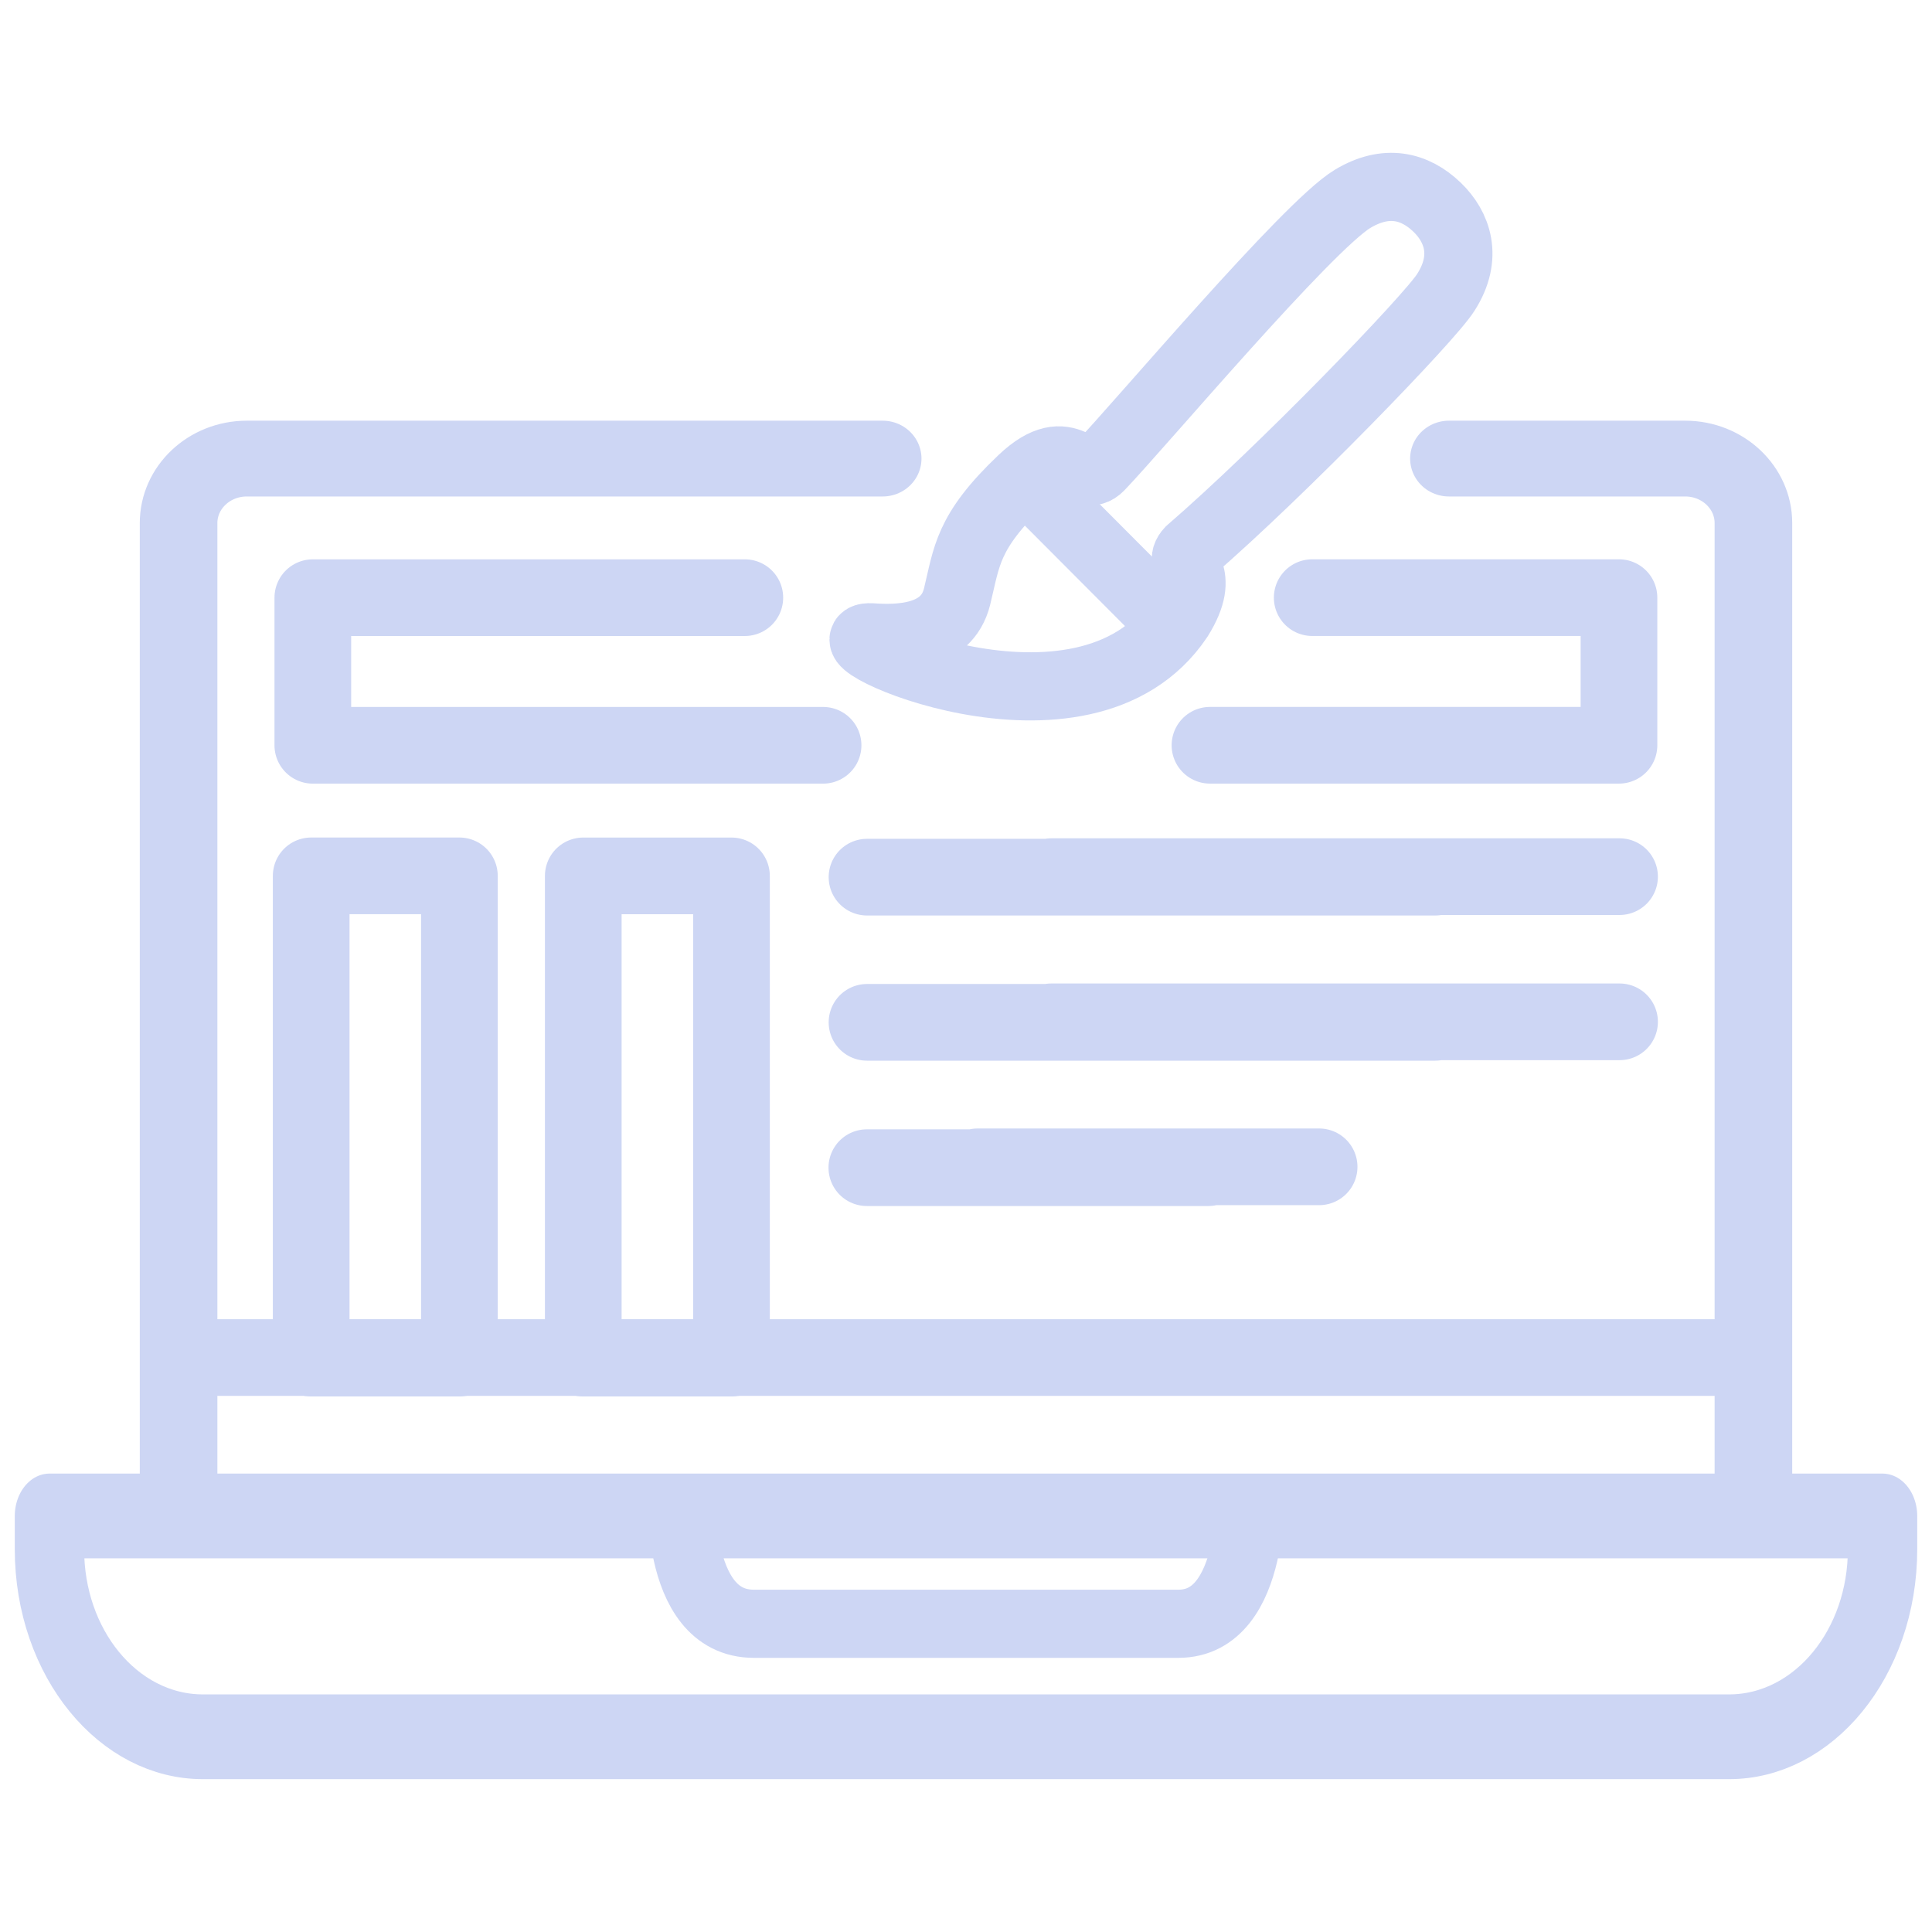
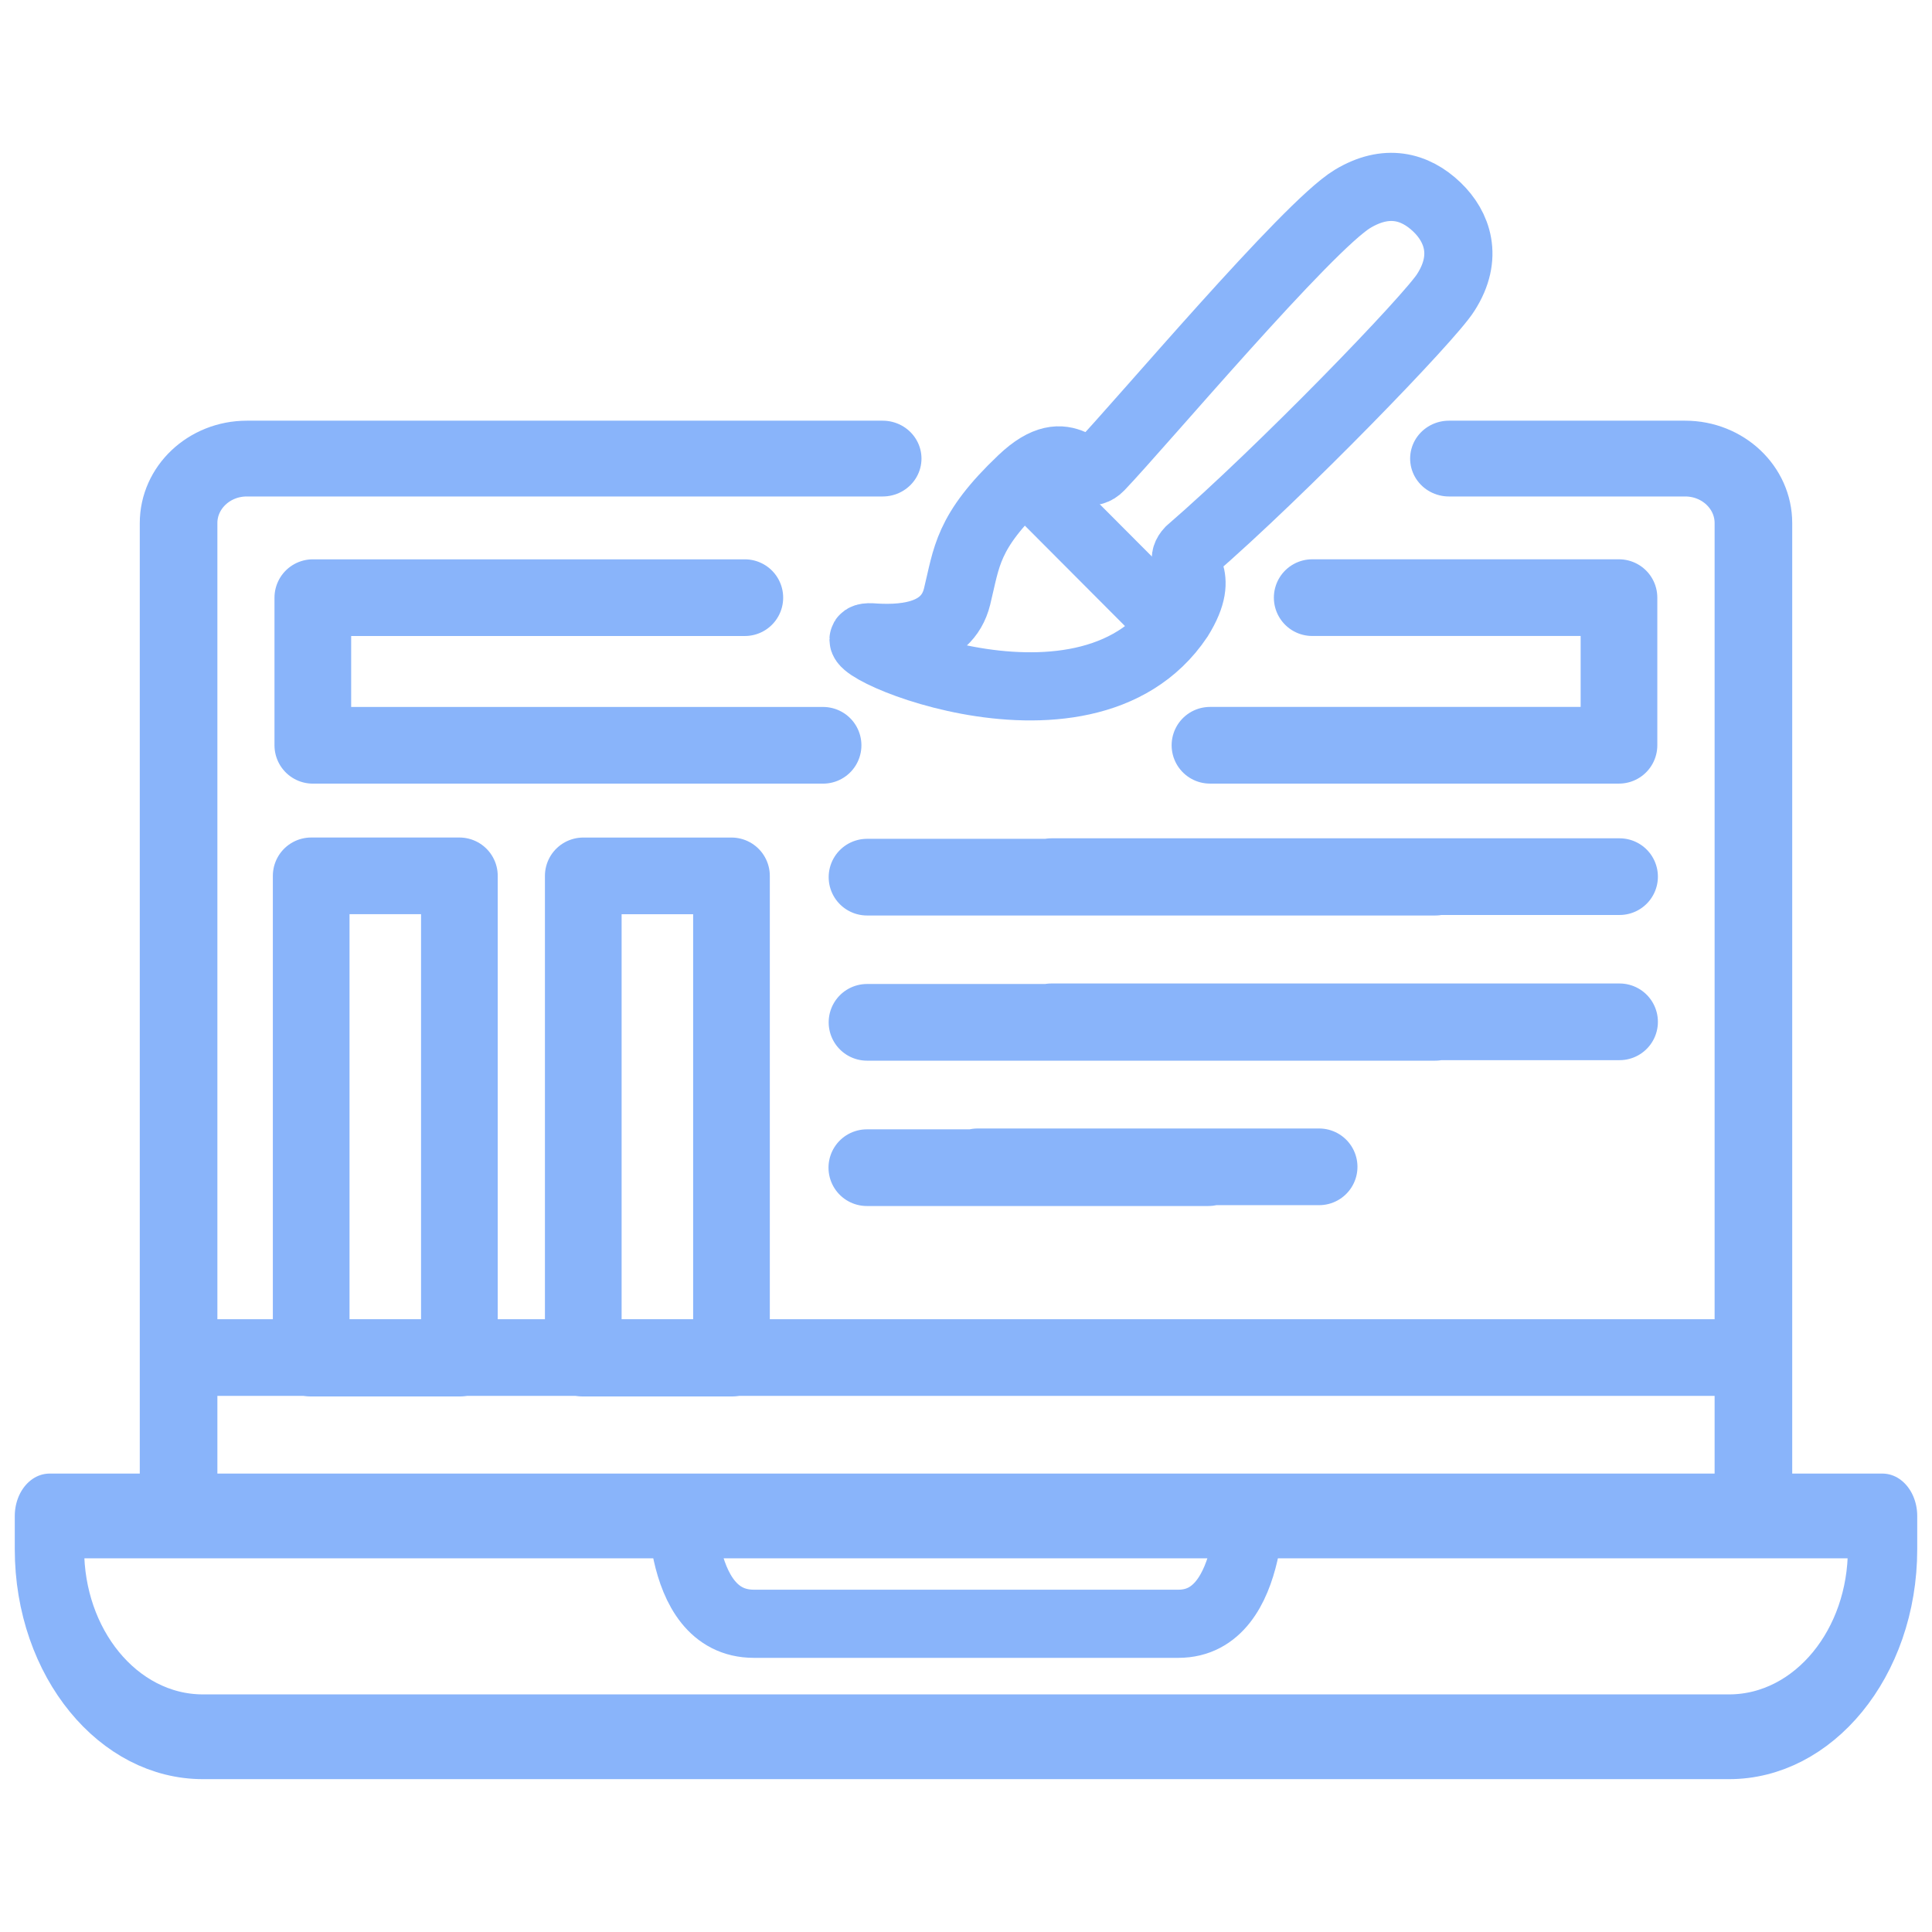
<svg xmlns="http://www.w3.org/2000/svg" width="20mm" height="20mm" viewBox="0 0 20 20" version="1.1" id="svg1563">
  <defs id="defs1560" />
  <g id="g4679-3" transform="matrix(0.3527778,0,0,-0.3527778,-44.6315,123.0387)" style="display:inline">
    <g id="g612-8-6" transform="matrix(0.9958033,0,0,1.21676,177.2531,297.807)" style="display:inline;stroke-width:2.25;stroke-dasharray:none">
-       <path d="m 0,0 h -44.973 c -2.498,0 -4.522,2.024 -4.522,4.522 V 5.325 H 4.522 V 4.522 C 4.522,2.024 2.497,0 0,0 Z" style="fill:none;stroke:#cdd6f4;stroke-width:2.044;stroke-linecap:round;stroke-linejoin:round;stroke-miterlimit:10;stroke-dasharray:none;stroke-opacity:1" id="path614-9-1" />
+       <path d="m 0,0 h -44.973 c -2.498,0 -4.522,2.024 -4.522,4.522 V 5.325 H 4.522 V 4.522 C 4.522,2.024 2.497,0 0,0 Z" style="fill:none;stroke:#89b4fa;stroke-width:2.044;stroke-linecap:round;stroke-linejoin:round;stroke-miterlimit:10;stroke-dasharray:none;stroke-opacity:1" id="path614-9-1" />
    </g>
    <g id="g620-7-2" transform="matrix(1.000547,0,0,0.9771128,177.949,304.3869)" style="display:inline;stroke-width:2.25;stroke-dasharray:none">
-       <path d="m -25.519,31.652 h -18.648 c -1.106,0 -2.002,-0.868 -2.002,-1.937 V -0.018 H 0.018 V 29.715 c 0,1.069 -0.896,1.937 -2.002,1.937 h -6.928" style="fill:none;stroke:#cdd6f4;stroke-width:2.276;stroke-linecap:round;stroke-linejoin:round;stroke-miterlimit:10;stroke-dasharray:none;stroke-opacity:1" id="path622-3-9" />
+       <path d="m -25.519,31.652 h -18.648 c -1.106,0 -2.002,-0.868 -2.002,-1.937 V -0.018 H 0.018 V 29.715 c 0,1.069 -0.896,1.937 -2.002,1.937 h -6.928" style="fill:none;stroke:#89b4fa;stroke-width:2.276;stroke-linecap:round;stroke-linejoin:round;stroke-miterlimit:10;stroke-dasharray:none;stroke-opacity:1" id="path622-3-9" />
    </g>
-     <path d="m 139.995,308.918 h -4.349 v 14.152 h 4.349 z" style="display:inline;fill:none;stroke:#cdd6f4;stroke-width:2.25;stroke-linecap:round;stroke-linejoin:round;stroke-miterlimit:10;stroke-dasharray:none;stroke-opacity:1" id="path408-1-3" />
-     <path d="m 147.979,308.918 h -4.349 v 14.151 h 4.349 z" style="display:inline;fill:none;stroke:#cdd6f4;stroke-width:2.25;stroke-linecap:round;stroke-linejoin:round;stroke-miterlimit:10;stroke-dasharray:none;stroke-opacity:1" id="path408-1-1-1" />
-     <path d="m 150.667,326.901 h -14.973 v 4.332 h 12.677" style="display:inline;fill:none;stroke:#cdd6f4;stroke-width:2.25;stroke-linecap:round;stroke-linejoin:round;stroke-miterlimit:10;stroke-dasharray:none;stroke-opacity:1" id="path408-1-1-9-9" />
-     <path d="m 165.02,331.234 h 9.002 v -4.332 h -12.002" style="display:inline;fill:none;stroke:#cdd6f4;stroke-width:2.25;stroke-linecap:round;stroke-linejoin:round;stroke-miterlimit:10;stroke-dasharray:none;stroke-opacity:1" id="path408-1-1-9-4-4" />
-     <path d="m 131.925,308.935 h 45.859" style="display:inline;fill:none;stroke:#cdd6f4;stroke-width:2.25;stroke-linecap:round;stroke-linejoin:round;stroke-miterlimit:10;stroke-dasharray:none;stroke-opacity:1" id="path176-6-7" />
+     <path d="m 139.995,308.918 h -4.349 v 14.152 h 4.349 z" style="display:inline;fill:none;stroke:#89b4fa;stroke-width:2.25;stroke-linecap:round;stroke-linejoin:round;stroke-miterlimit:10;stroke-dasharray:none;stroke-opacity:1" id="path408-1-3" />
+     <path d="m 147.979,308.918 h -4.349 v 14.151 h 4.349 z" style="display:inline;fill:none;stroke:#89b4fa;stroke-width:2.25;stroke-linecap:round;stroke-linejoin:round;stroke-miterlimit:10;stroke-dasharray:none;stroke-opacity:1" id="path408-1-1-1" />
+     <path d="m 150.667,326.901 h -14.973 v 4.332 h 12.677" style="display:inline;fill:none;stroke:#89b4fa;stroke-width:2.25;stroke-linecap:round;stroke-linejoin:round;stroke-miterlimit:10;stroke-dasharray:none;stroke-opacity:1" id="path408-1-1-9-9" />
+     <path d="m 165.02,331.234 h 9.002 v -4.332 h -12.002" style="display:inline;fill:none;stroke:#89b4fa;stroke-width:2.25;stroke-linecap:round;stroke-linejoin:round;stroke-miterlimit:10;stroke-dasharray:none;stroke-opacity:1" id="path408-1-1-9-4-4" />
+     <path d="m 131.925,308.935 h 45.859" style="display:inline;fill:none;stroke:#89b4fa;stroke-width:2.25;stroke-linecap:round;stroke-linejoin:round;stroke-miterlimit:10;stroke-dasharray:none;stroke-opacity:1" id="path176-6-7" />
    <g id="g5197-8" transform="translate(1.2491,-0.3753341)">
-       <path d="m 150.707,323.407 h 16.674 m -11.265,0.015 h 16.674" style="display:inline;fill:none;stroke:#cdd6f4;stroke-width:2.25;stroke-linecap:round;stroke-linejoin:round;stroke-miterlimit:10;stroke-dasharray:none;stroke-opacity:1;paint-order:normal" id="path618-2-4" />
-       <path d="m 150.707,319.147 h 16.674 m -11.265,0.015 h 16.674" style="display:inline;fill:none;stroke:#cdd6f4;stroke-width:2.25;stroke-linecap:round;stroke-linejoin:round;stroke-miterlimit:10;stroke-dasharray:none;stroke-opacity:1;paint-order:normal" id="path618-2-9-5" />
-       <path d="m 150.702,314.882 h 10.021 m -6.77,0.025 h 10.021" style="display:inline;fill:none;stroke:#cdd6f4;stroke-width:2.25;stroke-linecap:round;stroke-linejoin:round;stroke-miterlimit:10;stroke-dasharray:none;stroke-opacity:1;paint-order:normal" id="path618-2-3-0" />
+       <path d="m 150.707,323.407 h 16.674 m -11.265,0.015 h 16.674" style="display:inline;fill:none;stroke:#89b4fa;stroke-width:2.25;stroke-linecap:round;stroke-linejoin:round;stroke-miterlimit:10;stroke-dasharray:none;stroke-opacity:1;paint-order:normal" id="path618-2-4" />
+       <path d="m 150.707,319.147 h 16.674 m -11.265,0.015 h 16.674" style="display:inline;fill:none;stroke:#89b4fa;stroke-width:2.25;stroke-linecap:round;stroke-linejoin:round;stroke-miterlimit:10;stroke-dasharray:none;stroke-opacity:1;paint-order:normal" id="path618-2-9-5" />
+       <path d="m 150.702,314.882 h 10.021 m -6.77,0.025 h 10.021" style="display:inline;fill:none;stroke:#89b4fa;stroke-width:2.25;stroke-linecap:round;stroke-linejoin:round;stroke-miterlimit:10;stroke-dasharray:none;stroke-opacity:1;paint-order:normal" id="path618-2-3-0" />
    </g>
    <g id="g5247-3" transform="translate(0.5251558,-0.3750019)">
-       <path style="display:inline;fill:none;stroke:#cdd6f4;stroke-width:2;stroke-linecap:butt;stroke-linejoin:miter;stroke-dasharray:none;stroke-opacity:1" d="m 160.898,332.983 c -0.423,-0.457 0.548,-0.59 -0.315,-1.977 -2.807,-4.188 -10.691,-0.489 -9.026,-0.561 0.788,-0.057 2.211,-0.05 2.517,1.195 0.288,1.171 0.285,1.891 1.903,3.427 1.414,1.342 1.738,-0.187 2.288,0.386 1.188,1.241 6.082,7.054 7.412,7.856 0.987,0.595 1.83,0.385 2.482,-0.243 0.594,-0.571 0.922,-1.46 0.258,-2.497 -0.454,-0.736 -4.799,-5.234 -7.518,-7.585 z" id="path4681-6" />
-       <path style="fill:none;stroke:#cdd6f4;stroke-width:2;stroke-linecap:butt;stroke-linejoin:miter;stroke-dasharray:none;stroke-opacity:1" d="m 155.951,335.25 4.356,-4.369" id="path5243-1" />
+       <path style="display:inline;fill:none;stroke:#89b4fa;stroke-width:2;stroke-linecap:butt;stroke-linejoin:miter;stroke-dasharray:none;stroke-opacity:1" d="m 160.898,332.983 c -0.423,-0.457 0.548,-0.59 -0.315,-1.977 -2.807,-4.188 -10.691,-0.489 -9.026,-0.561 0.788,-0.057 2.211,-0.05 2.517,1.195 0.288,1.171 0.285,1.891 1.903,3.427 1.414,1.342 1.738,-0.187 2.288,0.386 1.188,1.241 6.082,7.054 7.412,7.856 0.987,0.595 1.83,0.385 2.482,-0.243 0.594,-0.571 0.922,-1.46 0.258,-2.497 -0.454,-0.736 -4.799,-5.234 -7.518,-7.585 z" id="path4681-6" />
+       <path style="fill:none;stroke:#89b4fa;stroke-width:2;stroke-linecap:butt;stroke-linejoin:miter;stroke-dasharray:none;stroke-opacity:1" d="m 155.951,335.25 4.356,-4.369" id="path5243-1" />
    </g>
-     <path style="display:inline;fill:none;stroke:#cdd6f4;stroke-width:2;stroke-linecap:butt;stroke-linejoin:miter;stroke-dasharray:none;stroke-opacity:1" d="m 146.518,305.256 c 0,0 -0.285,-4.133 2.116,-4.133 3.135,0 9.706,0 12.461,0 2.316,0 2.116,4.133 2.116,4.133" id="path1747-3-0" />
+     <path style="display:inline;fill:none;stroke:#89b4fa;stroke-width:2;stroke-linecap:butt;stroke-linejoin:miter;stroke-dasharray:none;stroke-opacity:1" d="m 146.518,305.256 c 0,0 -0.285,-4.133 2.116,-4.133 3.135,0 9.706,0 12.461,0 2.316,0 2.116,4.133 2.116,4.133" id="path1747-3-0" />
  </g>
</svg>
